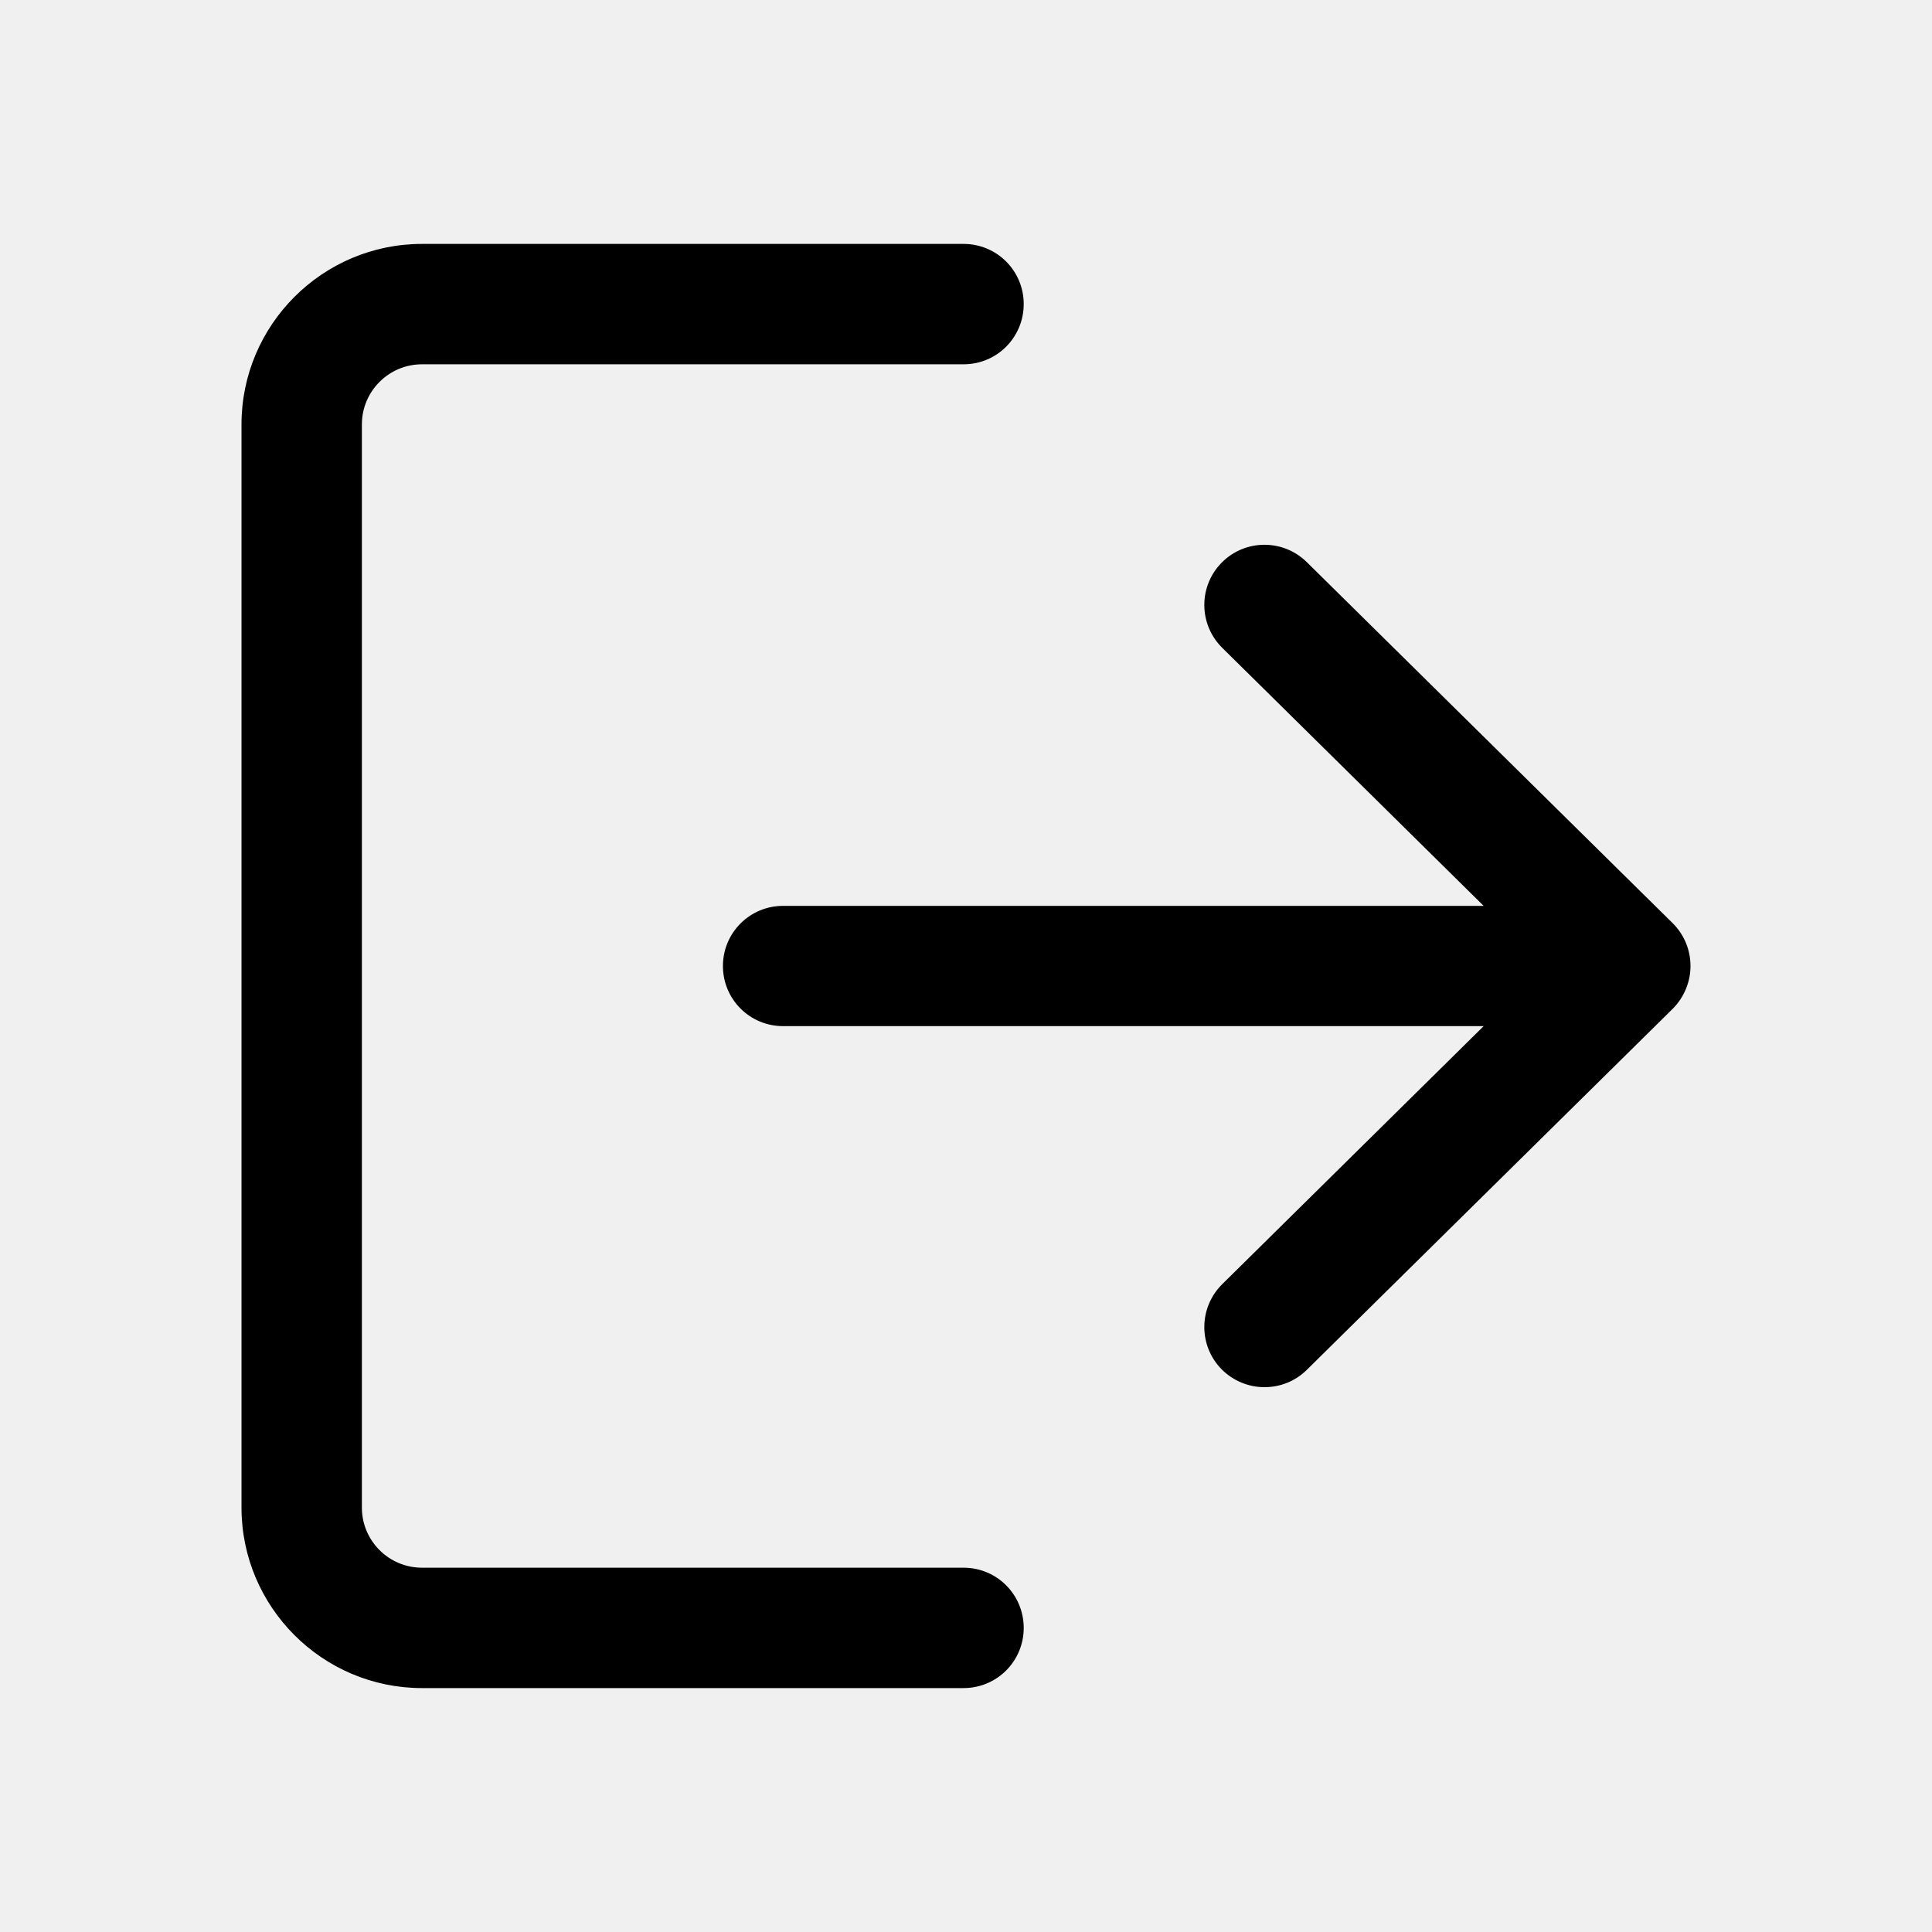
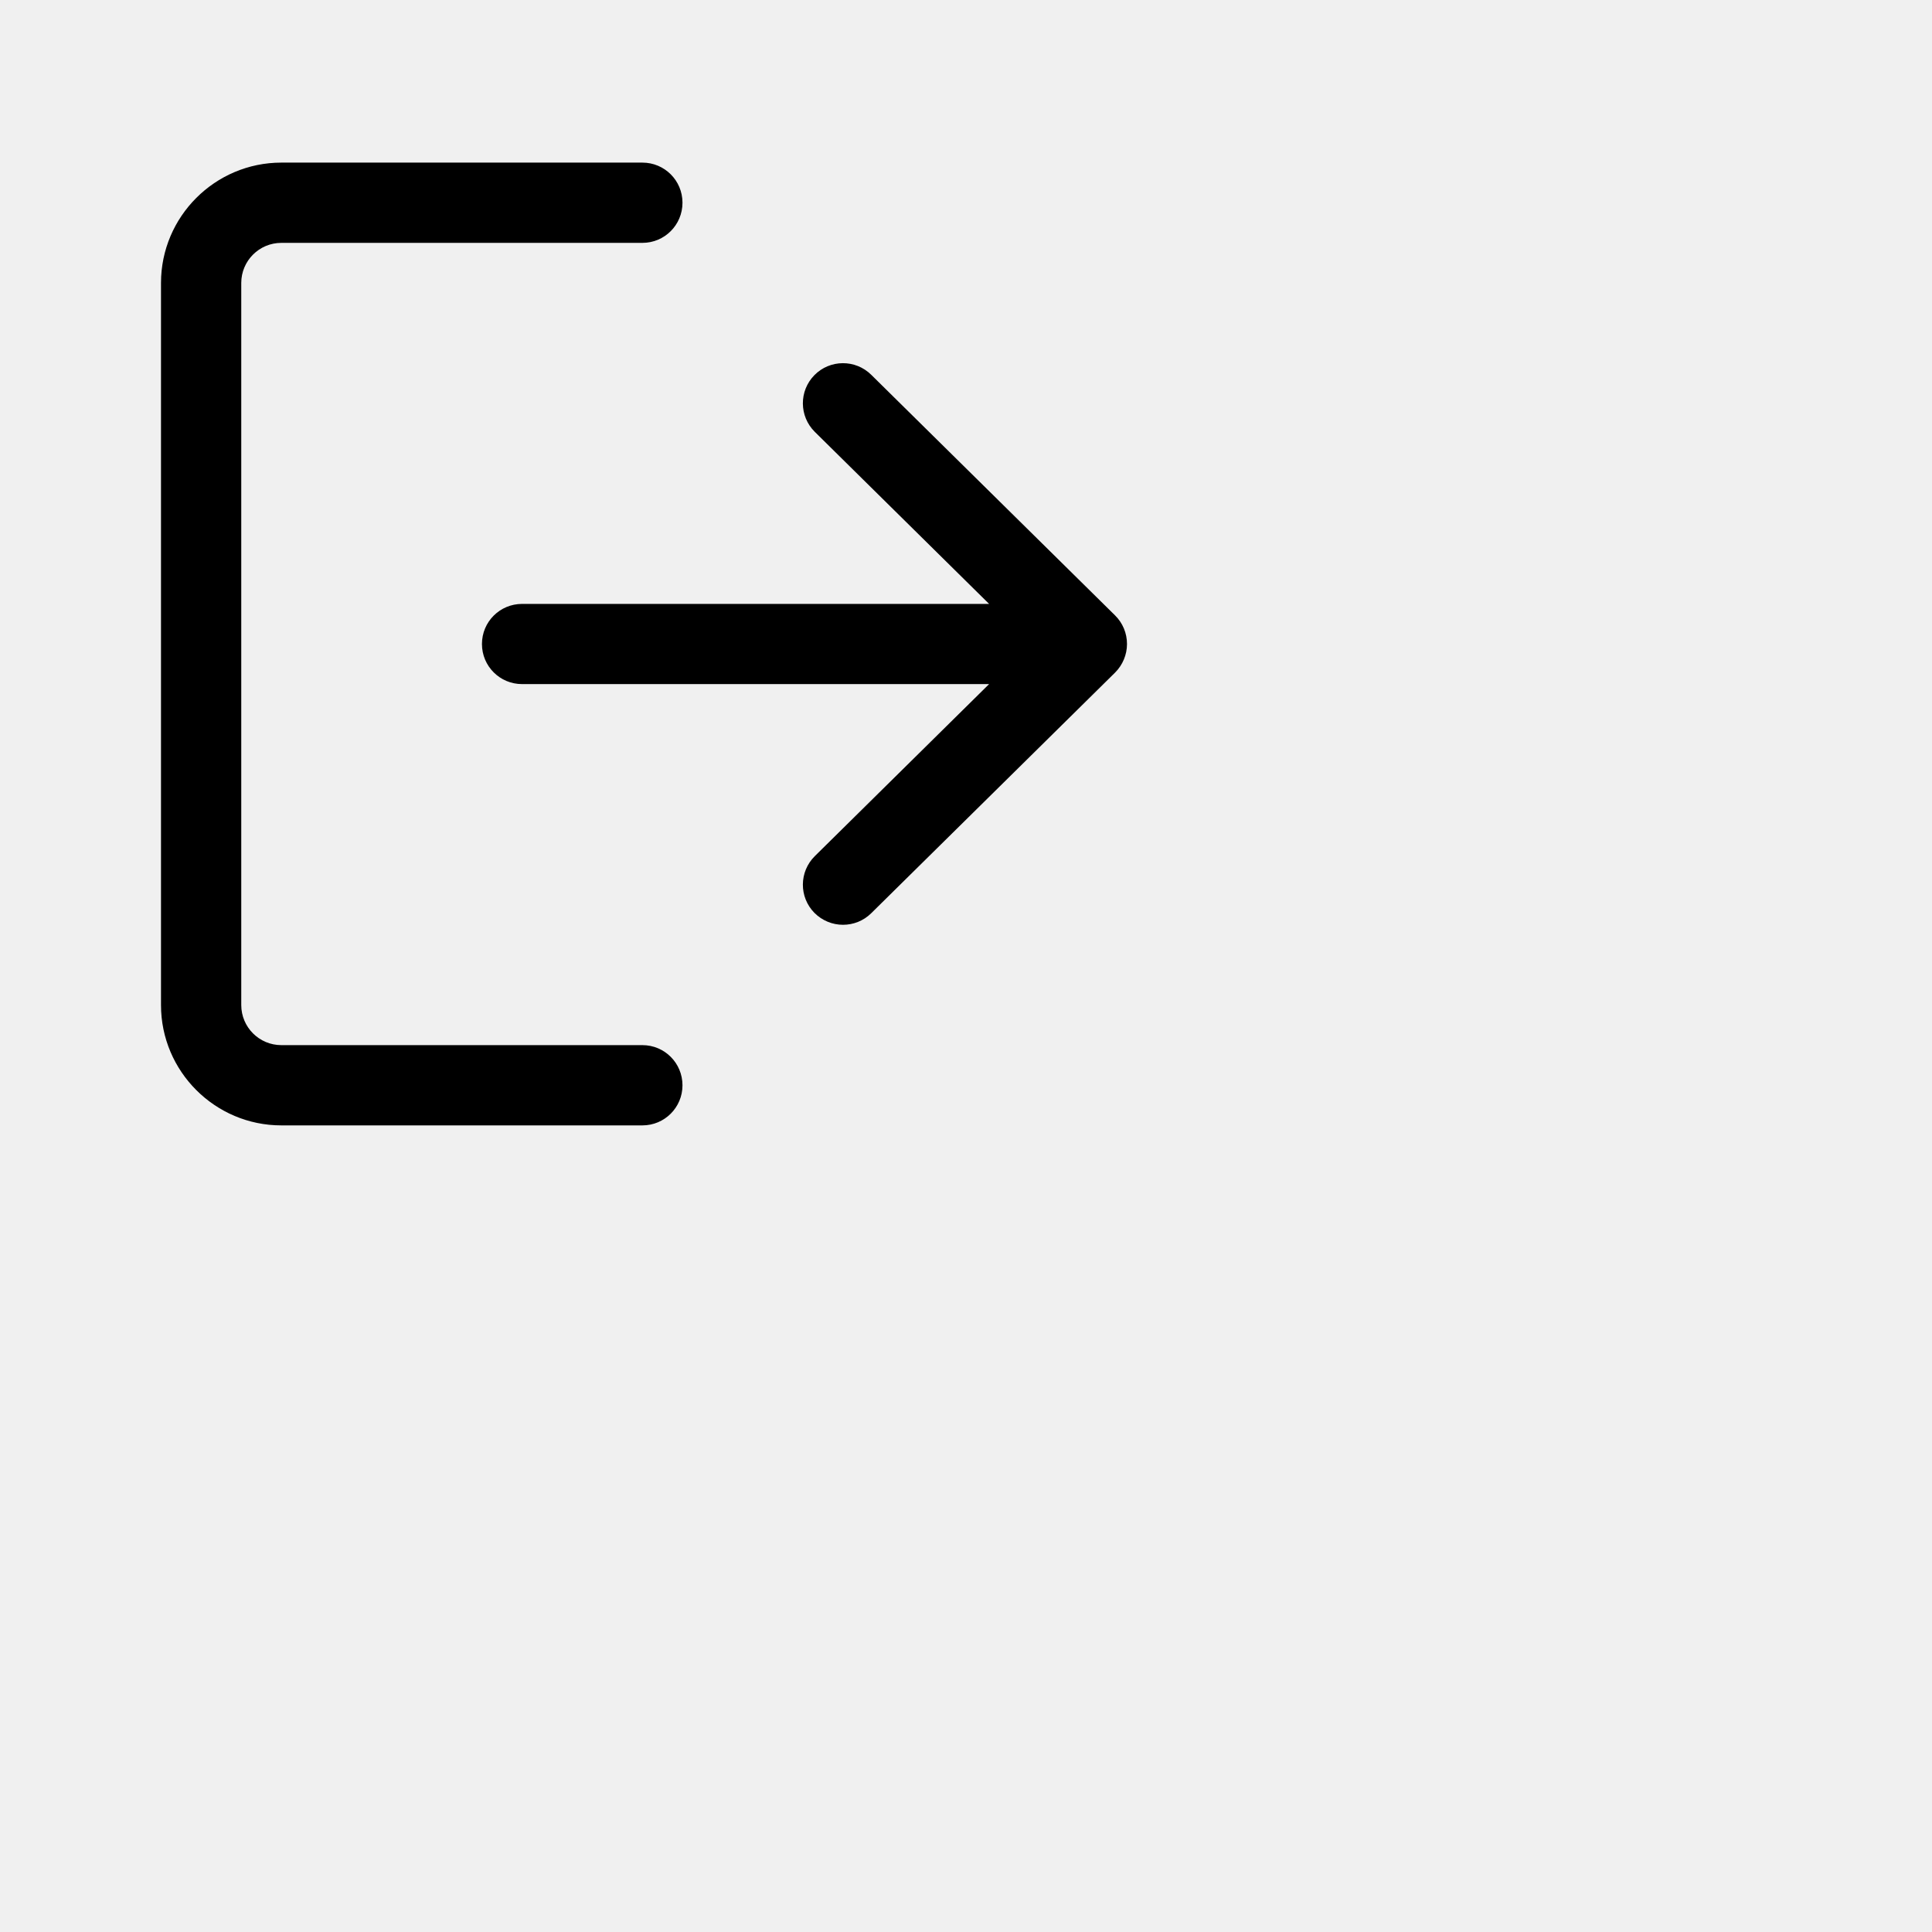
- <svg xmlns="http://www.w3.org/2000/svg" viewBox="0 0 16 16" fill="none">
+ <svg xmlns="http://www.w3.org/2000/svg" viewBox="0 0 24 24" fill="none">
  <g clip-path="url(#clip0_2923_25929)">
    <path d="M7.98 12.983H3.495C3.22 12.983 2.997 12.76 2.997 12.485V3.515C2.997 3.24 3.22 3.017 3.495 3.017H7.98C8.256 3.017 8.478 2.794 8.478 2.518C8.478 2.243 8.256 2.02 7.98 2.02H3.495C2.671 2.02 2 2.691 2 3.515V12.485C2 13.309 2.671 13.98 3.495 13.98H7.98C8.256 13.98 8.478 13.757 8.478 13.482C8.478 13.206 8.256 12.983 7.98 12.983Z" fill="currentColor" />
    <path d="M13.852 7.645L10.822 4.655C10.626 4.462 10.31 4.464 10.117 4.66C9.924 4.856 9.926 5.171 10.122 5.365L12.287 7.502H6.485C6.21 7.502 5.987 7.724 5.987 8C5.987 8.276 6.21 8.498 6.485 8.498H12.287L10.122 10.635C9.926 10.829 9.924 11.144 10.117 11.34C10.215 11.438 10.343 11.488 10.472 11.488C10.598 11.488 10.725 11.441 10.822 11.345L13.852 8.355C13.946 8.261 14 8.133 14 8C14 7.866 13.947 7.739 13.852 7.645Z" fill="currentColor" />
  </g>
  <defs>
    <clipPath id="clip0_2923_25929">
      <rect width="12" height="12" fill="white" transform="translate(2 2)" />
    </clipPath>
  </defs>
</svg>
